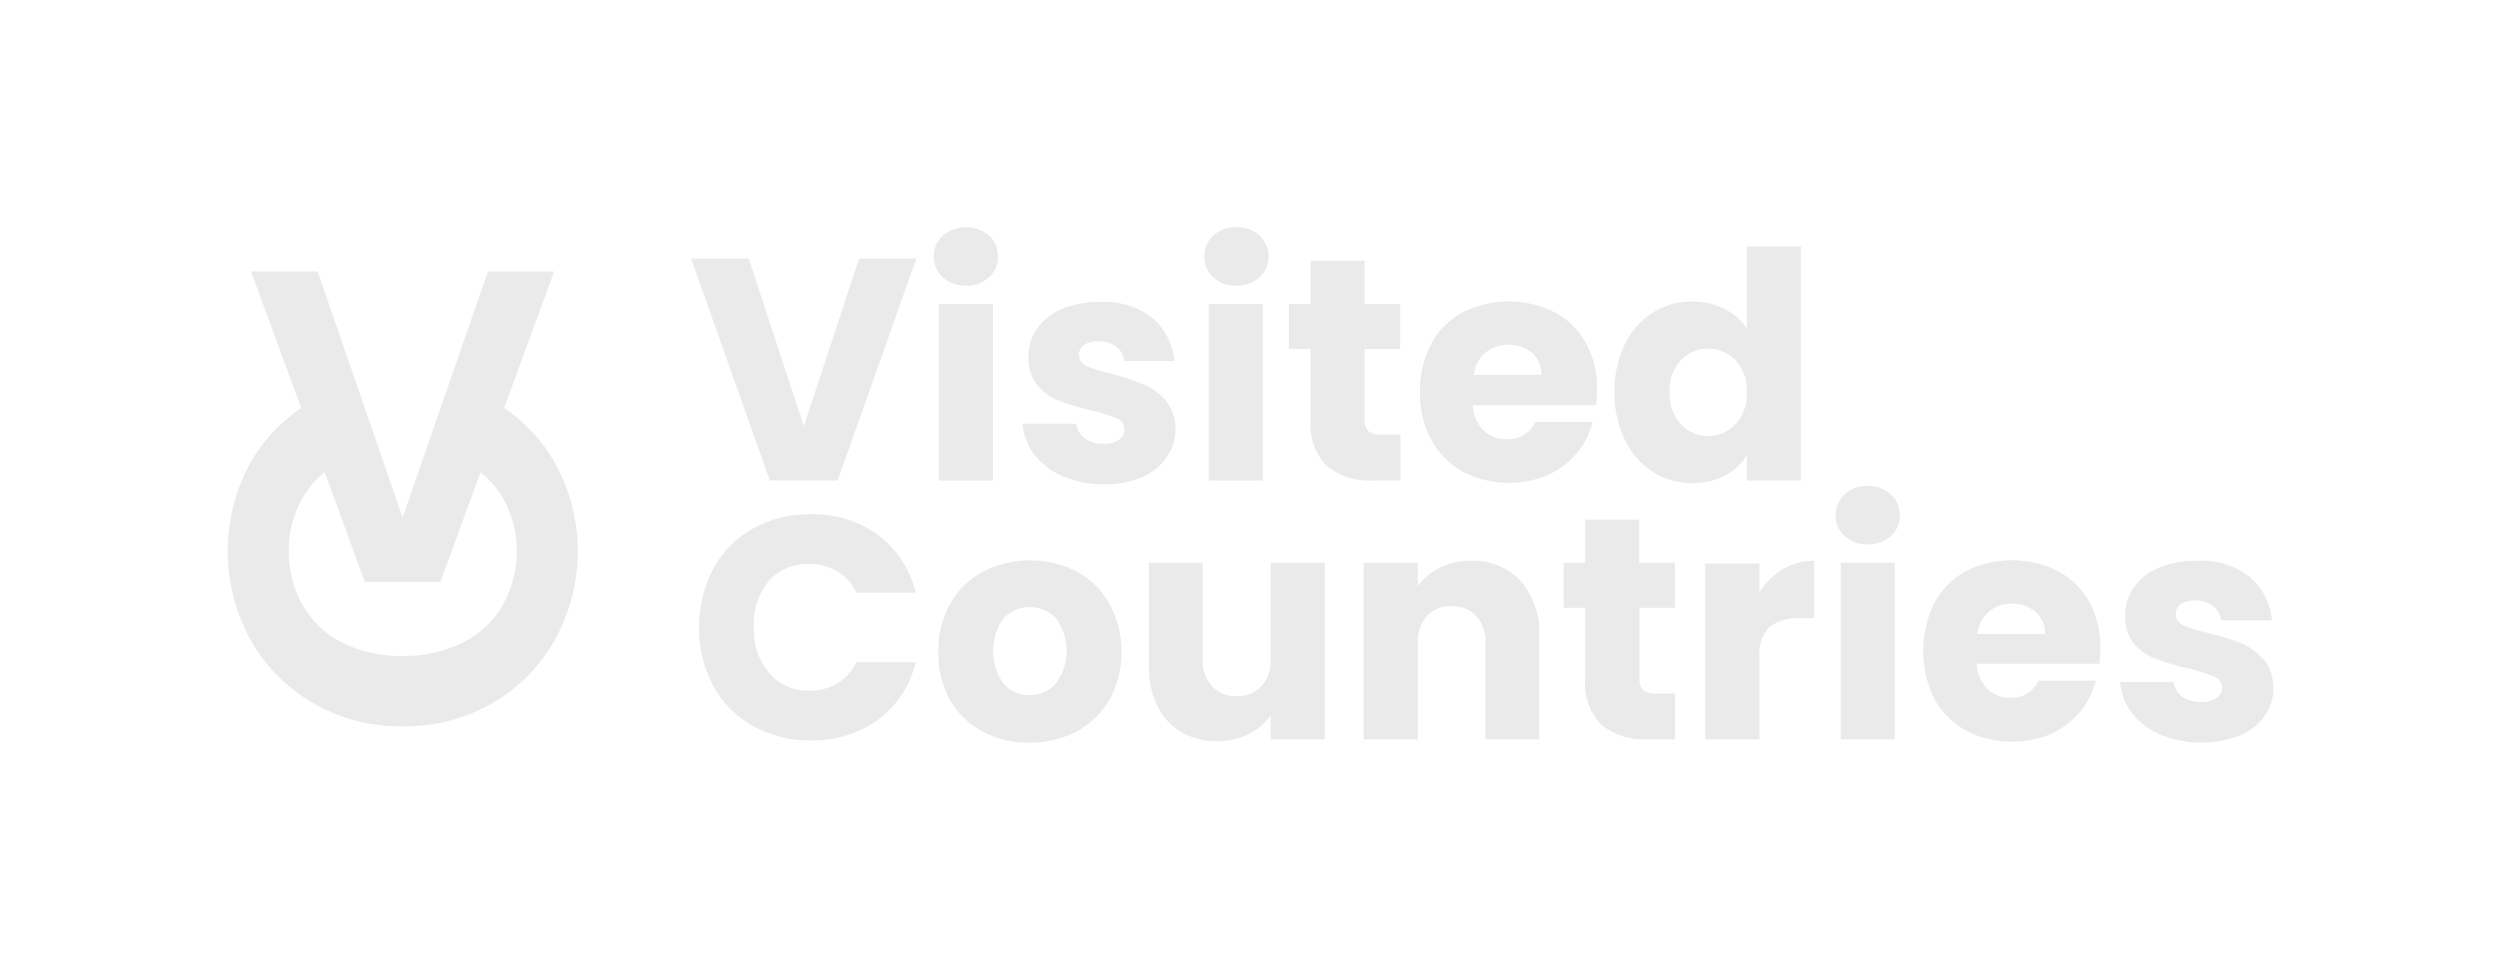
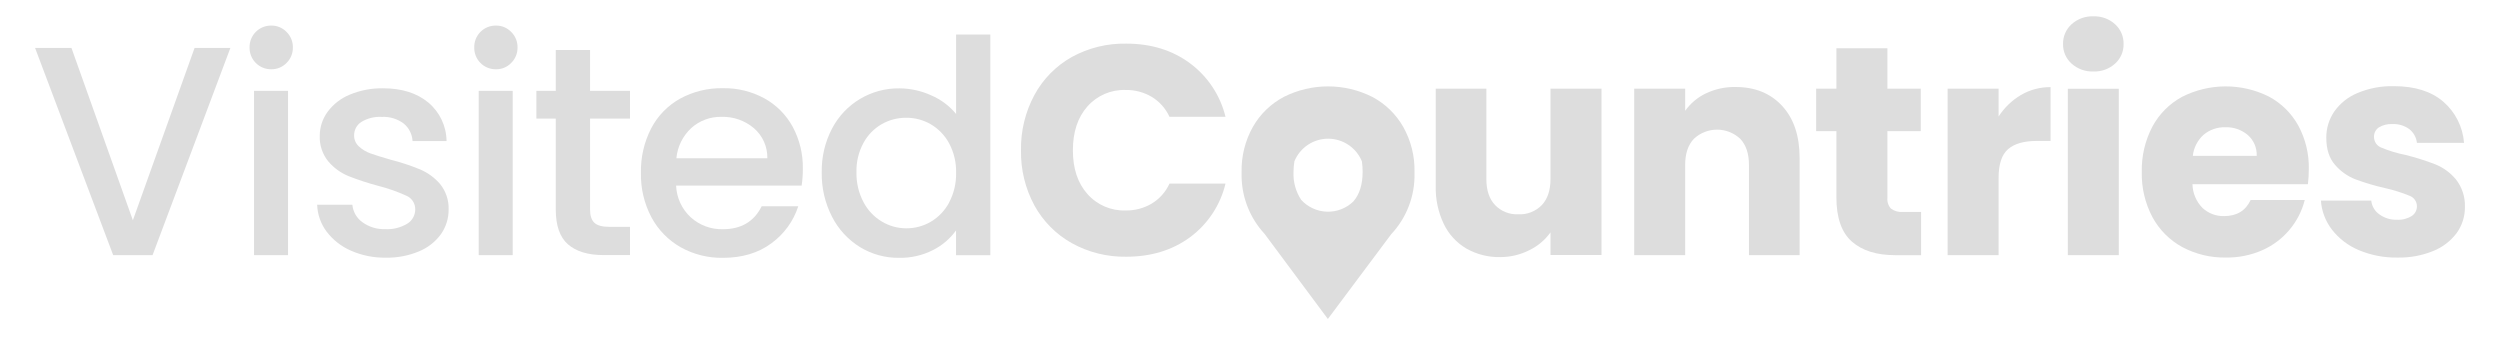
- <svg xmlns="http://www.w3.org/2000/svg" viewBox="0 0 173.86 67.24">
+ <svg xmlns="http://www.w3.org/2000/svg" viewBox="0 0 789.67 108.82">
  <defs>
-     <style>.a{fill:#eaeaea;}</style>
+     <style>.a{fill:#dddddd;}</style>
  </defs>
-   <polygon class="a" points="55.9 29.64 52.07 17.98 48.06 17.98 53.54 33.42 58.25 33.42 63.73 17.98 59.75 17.98 55.9 29.64" />
-   <path class="a" d="M67.18,19.87a2.29,2.29,0,0,0,1.6-.58,1.89,1.89,0,0,0,.62-1.45,1.91,1.91,0,0,0-.62-1.46,2.51,2.51,0,0,0-3.21,0,1.92,1.92,0,0,0-.63,1.46,1.89,1.89,0,0,0,.63,1.45A2.29,2.29,0,0,0,67.18,19.87Z" />
-   <rect class="a" x="65.29" y="21.14" width="3.76" height="12.28" />
-   <path class="a" d="M81.14,31.78a3.25,3.25,0,0,0,.61-1.92,3.16,3.16,0,0,0-.67-2,3.9,3.9,0,0,0-1.51-1.1A18.22,18.22,0,0,0,77.35,26a8.71,8.71,0,0,1-1.75-.53.84.84,0,0,1-.56-.79.8.8,0,0,1,.35-.7,1.77,1.77,0,0,1,1-.25,1.93,1.93,0,0,1,1.24.38,1.45,1.45,0,0,1,.56,1h3.48a4.44,4.44,0,0,0-1.53-3A5.42,5.42,0,0,0,76.51,21a6.74,6.74,0,0,0-2.7.5,4,4,0,0,0-1.71,1.38,3.36,3.36,0,0,0-.58,1.92,3,3,0,0,0,.63,2,3.67,3.67,0,0,0,1.52,1.08,15.71,15.71,0,0,0,2.2.65,11.26,11.26,0,0,1,1.78.56.85.85,0,0,1,.17,1.5,1.89,1.89,0,0,1-1.09.27,2.13,2.13,0,0,1-1.3-.39,1.43,1.43,0,0,1-.59-1H71.12a4,4,0,0,0,.81,2.15,5,5,0,0,0,2,1.51,7.19,7.19,0,0,0,2.86.55,6.67,6.67,0,0,0,2.63-.49A3.9,3.9,0,0,0,81.14,31.78Z" />
-   <path class="a" d="M86,19.87a2.29,2.29,0,0,0,1.59-.58,1.89,1.89,0,0,0,.63-1.45,1.92,1.92,0,0,0-.63-1.46A2.24,2.24,0,0,0,86,15.8a2.28,2.28,0,0,0-1.62.58,1.92,1.92,0,0,0-.63,1.46,1.89,1.89,0,0,0,.63,1.45A2.33,2.33,0,0,0,86,19.87Z" />
-   <rect class="a" x="84.06" y="21.14" width="3.76" height="12.28" />
-   <path class="a" d="M97.39,33.42V30.23H96.05a1.27,1.27,0,0,1-.88-.24,1,1,0,0,1-.27-.79V24.27h2.47V21.14H94.9v-3H91.14v3h-1.5v3.13h1.5v4.88a4.16,4.16,0,0,0,1.14,3.27,4.69,4.69,0,0,0,3.19,1Z" />
-   <path class="a" d="M110.76,29.35h-4a2,2,0,0,1-2,1.19,2.21,2.21,0,0,1-1.59-.61,2.52,2.52,0,0,1-.74-1.75H111a8.33,8.33,0,0,0,.07-1.1,6.46,6.46,0,0,0-.78-3.23,5.3,5.3,0,0,0-2.17-2.13,7.12,7.12,0,0,0-6.4,0,5.34,5.34,0,0,0-2.19,2.2,6.87,6.87,0,0,0-.78,3.34,6.8,6.8,0,0,0,.79,3.35,5.54,5.54,0,0,0,2.2,2.2,7,7,0,0,0,5.92.22,5.58,5.58,0,0,0,2-1.52A5.38,5.38,0,0,0,110.76,29.35Zm-7.47-4.82a2.64,2.64,0,0,1,3.25,0,2,2,0,0,1,.66,1.54h-4.71A2.45,2.45,0,0,1,103.29,24.53Z" />
-   <path class="a" d="M121.48,31.66v1.76h3.76V17.14h-3.76v5.7a4.07,4.07,0,0,0-1.58-1.37,4.89,4.89,0,0,0-2.21-.5,5,5,0,0,0-2.75.77,5.22,5.22,0,0,0-1.94,2.2,7.28,7.28,0,0,0-.72,3.32,7.35,7.35,0,0,0,.72,3.33,5.34,5.34,0,0,0,1.94,2.22,5,5,0,0,0,2.75.79,4.74,4.74,0,0,0,2.28-.53A3.88,3.88,0,0,0,121.48,31.66Zm-4.59-2.17a3.11,3.11,0,0,1-.78-2.23,3,3,0,0,1,.78-2.21,2.52,2.52,0,0,1,1.9-.8,2.55,2.55,0,0,1,1.91.81,3.07,3.07,0,0,1,.78,2.22,3.07,3.07,0,0,1-.78,2.22,2.61,2.61,0,0,1-3.81,0Z" />
-   <path class="a" d="M56.31,39.23a3.69,3.69,0,0,1,1.93.51,3.42,3.42,0,0,1,1.31,1.47h4.13a7,7,0,0,0-2.61-4,7.69,7.69,0,0,0-4.71-1.45,8,8,0,0,0-4,1,7.12,7.12,0,0,0-2.76,2.79,8.9,8.9,0,0,0,0,8.16,7.16,7.16,0,0,0,2.76,2.78,8,8,0,0,0,4,1,7.75,7.75,0,0,0,4.71-1.44,6.94,6.94,0,0,0,2.61-4H59.55a3.31,3.31,0,0,1-1.31,1.47,3.69,3.69,0,0,1-1.93.51,3.58,3.58,0,0,1-2.81-1.21,4.67,4.67,0,0,1-1.08-3.23,4.7,4.7,0,0,1,1.08-3.24A3.58,3.58,0,0,1,56.31,39.23Z" />
-   <path class="a" d="M74.88,39.74a7.26,7.26,0,0,0-6.51,0A5.66,5.66,0,0,0,66.08,42a6.48,6.48,0,0,0-.83,3.33,6.6,6.6,0,0,0,.82,3.35,5.72,5.72,0,0,0,2.27,2.2,6.8,6.8,0,0,0,3.24.77,7,7,0,0,0,3.27-.77,5.8,5.8,0,0,0,2.31-2.22,7,7,0,0,0,0-6.66A5.66,5.66,0,0,0,74.88,39.74Zm-1.46,7.81a2.45,2.45,0,0,1-1.84.79,2.29,2.29,0,0,1-1.79-.79,3.93,3.93,0,0,1,0-4.55,2.49,2.49,0,0,1,3.64,0,3.8,3.8,0,0,1,0,4.53Z" />
-   <path class="a" d="M88.37,45.81a2.66,2.66,0,0,1-.64,1.91,2.27,2.27,0,0,1-1.74.69,2.2,2.2,0,0,1-1.71-.69,2.66,2.66,0,0,1-.64-1.91V39.14H79.9v7.18a6.23,6.23,0,0,0,.59,2.79,4.25,4.25,0,0,0,1.67,1.81,4.85,4.85,0,0,0,2.49.63,4.77,4.77,0,0,0,2.17-.49,4.16,4.16,0,0,0,1.55-1.31v1.67h3.76V39.14H88.37Z" />
-   <path class="a" d="M102.32,39a5,5,0,0,0-2.18.47,4,4,0,0,0-1.54,1.29V39.14H94.83V51.42H98.6V44.75a2.66,2.66,0,0,1,.64-1.91,2.19,2.19,0,0,1,1.71-.68,2.23,2.23,0,0,1,1.72.68,2.7,2.7,0,0,1,.64,1.91v6.67h3.74V44.25a5.44,5.44,0,0,0-1.29-3.84A4.47,4.47,0,0,0,102.32,39Z" />
-   <path class="a" d="M114.28,48a1.06,1.06,0,0,1-.26-.79V42.27h2.46V39.14H114v-3h-3.76v3h-1.5v3.13h1.5v4.88a4.16,4.16,0,0,0,1.14,3.27,4.67,4.67,0,0,0,3.19,1h1.92V48.23h-1.35A1.3,1.3,0,0,1,114.28,48Z" />
-   <path class="a" d="M122.36,41.19v-2h-3.77V51.42h3.77v-5.7a2.68,2.68,0,0,1,.7-2.12,3.18,3.18,0,0,1,2.11-.61h1V39a4.33,4.33,0,0,0-2.2.58A5,5,0,0,0,122.36,41.19Z" />
-   <path class="a" d="M129.9,33.8a2.24,2.24,0,0,0-1.61.58,1.92,1.92,0,0,0-.63,1.46,1.89,1.89,0,0,0,.63,1.45,2.51,2.51,0,0,0,3.21,0,1.89,1.89,0,0,0,.62-1.45,1.91,1.91,0,0,0-.62-1.46A2.25,2.25,0,0,0,129.9,33.8Z" />
-   <rect class="a" x="128.01" y="39.14" width="3.76" height="12.28" />
-   <path class="a" d="M143.12,39.72a7.12,7.12,0,0,0-6.4,0,5.34,5.34,0,0,0-2.19,2.2,7.52,7.52,0,0,0,0,6.69,5.61,5.61,0,0,0,2.2,2.2,6.64,6.64,0,0,0,3.22.77,6.55,6.55,0,0,0,2.7-.55,5.7,5.7,0,0,0,2-1.52,5.64,5.64,0,0,0,1.11-2.18h-4a2,2,0,0,1-1.95,1.19,2.22,2.22,0,0,1-1.6-.61,2.56,2.56,0,0,1-.74-1.75H146a10.42,10.42,0,0,0,.06-1.1,6.46,6.46,0,0,0-.78-3.23A5.3,5.3,0,0,0,143.12,39.72Zm-5.61,4.37a2.46,2.46,0,0,1,.81-1.56,2.4,2.4,0,0,1,1.59-.55,2.43,2.43,0,0,1,1.65.57,2,2,0,0,1,.66,1.54Z" />
-   <path class="a" d="M157.35,45.82a3.9,3.9,0,0,0-1.51-1.1,17.68,17.68,0,0,0-2.22-.69,8.93,8.93,0,0,1-1.75-.53.85.85,0,0,1-.56-.79.82.82,0,0,1,.35-.7,1.79,1.79,0,0,1,1-.25,2,2,0,0,1,1.25.38,1.49,1.49,0,0,1,.56,1H158a4.44,4.44,0,0,0-1.53-3A5.4,5.4,0,0,0,152.78,39a6.66,6.66,0,0,0-2.69.5,3.94,3.94,0,0,0-1.72,1.38,3.36,3.36,0,0,0-.58,1.92,2.9,2.9,0,0,0,.64,2A3.61,3.61,0,0,0,150,45.84a15.31,15.31,0,0,0,2.2.65,11.62,11.62,0,0,1,1.78.56.84.84,0,0,1,.16,1.5,1.89,1.89,0,0,1-1.09.27,2.15,2.15,0,0,1-1.3-.39,1.47,1.47,0,0,1-.59-1h-3.72a3.93,3.93,0,0,0,.82,2.15,4.85,4.85,0,0,0,2,1.51,7.15,7.15,0,0,0,2.86.55,6.74,6.74,0,0,0,2.63-.49,3.93,3.93,0,0,0,1.73-1.33,3.38,3.38,0,0,0-.06-4Z" />
-   <path class="a" d="M35.06,28.37l3.48-9.49H33.93L28,36,22.09,18.88H17.46l3.48,9.49A11.6,11.6,0,0,0,17.4,32.2a12.82,12.82,0,0,0,0,12.26,11.73,11.73,0,0,0,4.34,4.42A12.06,12.06,0,0,0,28,50.51a12.06,12.06,0,0,0,6.27-1.63,11.66,11.66,0,0,0,4.34-4.42,12.71,12.71,0,0,0,0-12.24A11.44,11.44,0,0,0,35.06,28.37Zm-.13,13.76a6.51,6.51,0,0,1-2.77,2.57,9.1,9.1,0,0,1-4.18.92,9,9,0,0,1-4.17-.92,6.46,6.46,0,0,1-2.73-2.57,7.39,7.39,0,0,1-1-3.79,7.26,7.26,0,0,1,1-3.77,6.37,6.37,0,0,1,1.5-1.73l2.79,7.62h5.26l2.79-7.62a6.41,6.41,0,0,1,1.51,1.73,7.17,7.17,0,0,1,1,3.77A7.3,7.3,0,0,1,34.93,42.13Z" />
+   <polygon class="a" points="41.97 69.58 22.57 15.14 11.08 15.14 35.75 80.59 48.19 80.59 72.77 15.14 61.46 15.14 41.97 69.58" />
+   <rect class="a" x="80.24" y="28.7" width="10.74" height="51.89" />
+   <path class="a" d="M85.7,8.08A6.76,6.76,0,0,0,78.83,15a6.76,6.76,0,0,0,6.87,6.88,6.54,6.54,0,0,0,4.81-2,6.68,6.68,0,0,0,2-4.9,6.67,6.67,0,0,0-2-4.89A6.54,6.54,0,0,0,85.7,8.08Z" />
+   <path class="a" d="M132.71,53.52a68.32,68.32,0,0,0-9.27-3.06c-2.83-.82-5-1.49-6.41-2a10.68,10.68,0,0,1-3.67-2.21,4.6,4.6,0,0,1-1.51-3.49,5,5,0,0,1,2.27-4.23,11.11,11.11,0,0,1,6.49-1.6A10.59,10.59,0,0,1,127.49,39a7.66,7.66,0,0,1,2.82,5.55h10.74a16.05,16.05,0,0,0-5.79-12.19q-5.41-4.47-14.27-4.47a26.15,26.15,0,0,0-10.5,2,16.37,16.37,0,0,0-7,5.42A12.79,12.79,0,0,0,101,42.83,12.08,12.08,0,0,0,103.71,51a16.66,16.66,0,0,0,6.36,4.62,85.28,85.28,0,0,0,9.51,3.11,52.46,52.46,0,0,1,8.8,3.1,4.61,4.61,0,0,1,2.78,4.33,5.25,5.25,0,0,1-2.5,4.48,12.12,12.12,0,0,1-7,1.74,11.51,11.51,0,0,1-7.21-2.21,7.6,7.6,0,0,1-3.15-5.51H100.18a15,15,0,0,0,3,8.52,19.28,19.28,0,0,0,7.68,6,26.21,26.21,0,0,0,11,2.21,25.82,25.82,0,0,0,10.5-2A16.18,16.18,0,0,0,139.26,74a13.44,13.44,0,0,0,2.45-7.91,12.15,12.15,0,0,0-2.73-8A17.22,17.22,0,0,0,132.71,53.52Z" />
+   <path class="a" d="M156.67,8.08A6.75,6.75,0,0,0,149.8,15a6.75,6.75,0,0,0,6.87,6.88,6.5,6.5,0,0,0,4.8-2,6.65,6.65,0,0,0,2-4.9,6.64,6.64,0,0,0-2-4.89A6.5,6.5,0,0,0,156.67,8.08Z" />
+   <rect class="a" x="151.21" y="28.7" width="10.74" height="51.89" />
+   <path class="a" d="M186.38,15.8H175.55V28.7h-6.12v8.76h6.12V66.18q0,7.63,3.86,11t11.12,3.39H199V71.65h-6.59c-2.2,0-3.75-.43-4.66-1.28s-1.37-2.24-1.37-4.19V37.46H199V28.7H186.38Z" />
+   <path class="a" d="M241.44,31.06a26.39,26.39,0,0,0-13.09-3.2,27.16,27.16,0,0,0-13.52,3.29,22.84,22.84,0,0,0-9.13,9.37,29.38,29.38,0,0,0-3.25,14.08,28.71,28.71,0,0,0,3.34,14.08A23.83,23.83,0,0,0,215,78.1a26.49,26.49,0,0,0,13.33,3.34q9.12,0,15.3-4.57a23.36,23.36,0,0,0,8.52-11.72H240.59Q237,72.4,228.35,72.4a14.56,14.56,0,0,1-10.18-3.77,14.37,14.37,0,0,1-4.61-10h39.65a33.69,33.69,0,0,0,.38-5.27,27,27,0,0,0-3.21-13.33A22.61,22.61,0,0,0,241.44,31.06ZM213.65,50a14.82,14.82,0,0,1,4.71-9.56,13.77,13.77,0,0,1,9.51-3.53,15.14,15.14,0,0,1,10.27,3.58A12.2,12.2,0,0,1,242.38,50Z" />
+   <path class="a" d="M302,36a20.6,20.6,0,0,0-7.86-5.88,24.43,24.43,0,0,0-10-2.21,23.66,23.66,0,0,0-21.33,12.71,28.67,28.67,0,0,0-3.25,13.84,29.52,29.52,0,0,0,3.25,14,24.17,24.17,0,0,0,8.85,9.6A23.12,23.12,0,0,0,284,81.44,22.68,22.68,0,0,0,294.68,79a20.08,20.08,0,0,0,7.3-6.21v7.81h10.83V10.9H302Zm-2.21,28A15.52,15.52,0,0,1,294,70.05a15.21,15.21,0,0,1-7.73,2.07A15,15,0,0,1,278.58,70a15.54,15.54,0,0,1-5.84-6.17,19.28,19.28,0,0,1-2.21-9.42,18.43,18.43,0,0,1,2.21-9.27,15.19,15.19,0,0,1,5.79-5.94,15.43,15.43,0,0,1,7.72-2A15.21,15.21,0,0,1,294,39.25a15.58,15.58,0,0,1,5.79,6A18.81,18.81,0,0,1,302,54.6,19.12,19.12,0,0,1,299.77,64Z" />
+   <path class="a" d="M355.55,28.42a15.67,15.67,0,0,1,8.24,2.17,14.24,14.24,0,0,1,5.61,6.31h17.7A29.84,29.84,0,0,0,375.9,20q-8.38-6.22-20.16-6.22A34.35,34.35,0,0,0,338.56,18a30.28,30.28,0,0,0-11.82,12,35.52,35.52,0,0,0-4.24,17.47,35.26,35.26,0,0,0,4.24,17.43,30.35,30.35,0,0,0,11.82,11.91,34.25,34.25,0,0,0,17.18,4.28q11.77,0,20.16-6.16A29.67,29.67,0,0,0,387.1,58H369.4a14.24,14.24,0,0,1-5.61,6.31,15.67,15.67,0,0,1-8.24,2.17,15.39,15.39,0,0,1-12.05-5.18q-4.62-5.17-4.61-13.85T343.5,33.6A15.39,15.39,0,0,1,355.55,28.42Z" />
+   <path class="a" d="M443.22,40.05a24.34,24.34,0,0,0-9.79-9.46,31.09,31.09,0,0,0-27.88,0,24.28,24.28,0,0,0-9.79,9.46,27.87,27.87,0,0,0-3.58,14.27c0,.32,0,.63,0,.94s0,.4,0,.6a27.22,27.22,0,0,0,7.25,18l20,26.89L439.42,74a27.21,27.21,0,0,0,7.38-19.16s0-.08,0-.12,0-.26,0-.4A27.87,27.87,0,0,0,443.22,40.05ZM430.41,54.32c0,4-1,7.1-2.94,9.33A11.49,11.49,0,0,1,411,63.12a14.71,14.71,0,0,1-2.42-8.8,20.88,20.88,0,0,1,.28-3.37,11.52,11.52,0,0,1,21.31,0A20.58,20.58,0,0,1,430.41,54.32Z" />
+   <path class="a" d="M489.75,56.58q0,5.28-2.73,8.19a9.68,9.68,0,0,1-7.44,2.92,9.53,9.53,0,0,1-7.34-2.92q-2.75-2.91-2.74-8.19V28h-16V58.75a26.34,26.34,0,0,0,2.55,12,18,18,0,0,0,7.15,7.77,20.81,20.81,0,0,0,10.65,2.69A20.26,20.26,0,0,0,483.11,79a17.61,17.61,0,0,0,6.64-5.6v7.15h16.11V28H489.75Z" />
+   <path class="a" d="M548.2,27.48a20.94,20.94,0,0,0-9.32,2A17,17,0,0,0,532.29,35V28h-16.1V80.59h16.1V52.06q0-5.28,2.73-8.19a10.7,10.7,0,0,1,14.69,0q2.73,2.91,2.73,8.19V80.59h16V49.89q0-10.45-5.51-16.43T548.2,27.48Z" />
+   <path class="a" d="M597.3,65.9a4.39,4.39,0,0,1-1.13-3.39V41.42h10.54V28H596.17V15.24H580.06V28h-6.4V41.42h6.4v20.9q0,9.71,4.9,14t13.66,4.28h8.19V66.94h-5.75A5.51,5.51,0,0,1,597.3,65.9Z" />
+   <path class="a" d="M631.29,36.8V28h-16.1V80.59h16.1V56.2q0-6.5,3-9.09c2-1.72,5-2.59,9-2.59h4.42v-17A18.21,18.21,0,0,0,638.36,30,21.43,21.43,0,0,0,631.29,36.8Z" />
+   <rect class="a" x="653.16" y="28.04" width="16.1" height="52.55" />
+   <path class="a" d="M661.26,5.16a9.72,9.72,0,0,0-6.92,2.5,8.19,8.19,0,0,0-2.69,6.26,8.1,8.1,0,0,0,2.69,6.17,9.76,9.76,0,0,0,6.92,2.49,9.66,9.66,0,0,0,6.83-2.49,8.09,8.09,0,0,0,2.68-6.17,8.18,8.18,0,0,0-2.68-6.26A9.62,9.62,0,0,0,661.26,5.16Z" />
+   <path class="a" d="M716.64,30.49a30.5,30.5,0,0,0-27.4.1A23.14,23.14,0,0,0,679.87,40a29.45,29.45,0,0,0-3.35,14.32,29.06,29.06,0,0,0,3.39,14.31,23.47,23.47,0,0,0,9.42,9.42,28.16,28.16,0,0,0,13.75,3.3A27.64,27.64,0,0,0,714.66,79,23.69,23.69,0,0,0,728,63.17H710.9q-2.35,5.08-8.38,5.09a9.65,9.65,0,0,1-6.83-2.59,11,11,0,0,1-3.16-7.49H729a40.67,40.67,0,0,0,.28-4.71,27.7,27.7,0,0,0-3.34-13.84A23,23,0,0,0,716.64,30.49Zm-24,18.74a10.47,10.47,0,0,1,3.43-6.68,10.22,10.22,0,0,1,6.83-2.36A10.43,10.43,0,0,1,710,42.64a8.28,8.28,0,0,1,2.82,6.59Z" />
+   <path class="a" d="M775.72,56.63a16.45,16.45,0,0,0-6.45-4.71,81.77,81.77,0,0,0-9.51-3,38.27,38.27,0,0,1-7.49-2.26,3.61,3.61,0,0,1-2.4-3.39,3.49,3.49,0,0,1,1.5-3,7.4,7.4,0,0,1,4.34-1.08,8.38,8.38,0,0,1,5.32,1.6,6.41,6.41,0,0,1,2.4,4.33h14.88a19.07,19.07,0,0,0-6.55-13q-5.7-4.9-15.58-4.9a28,28,0,0,0-11.54,2.17,16.83,16.83,0,0,0-7.35,5.88,14.5,14.5,0,0,0-2.49,8.24q0,5.37,2.73,8.53a16.27,16.27,0,0,0,6.5,4.61,72.36,72.36,0,0,0,9.41,2.78,47.82,47.82,0,0,1,7.63,2.4,3.54,3.54,0,0,1,2.36,3.34,3.59,3.59,0,0,1-1.65,3.06,7.89,7.89,0,0,1-4.66,1.18,9,9,0,0,1-5.56-1.7A6.11,6.11,0,0,1,749,63.36H733.1a17,17,0,0,0,3.49,9.18A21,21,0,0,0,745.06,79a30.21,30.21,0,0,0,12.25,2.36,28.48,28.48,0,0,0,11.25-2.07,17.29,17.29,0,0,0,7.44-5.7,13.82,13.82,0,0,0,2.59-8.24A13.31,13.31,0,0,0,775.72,56.63Z" />
</svg>
